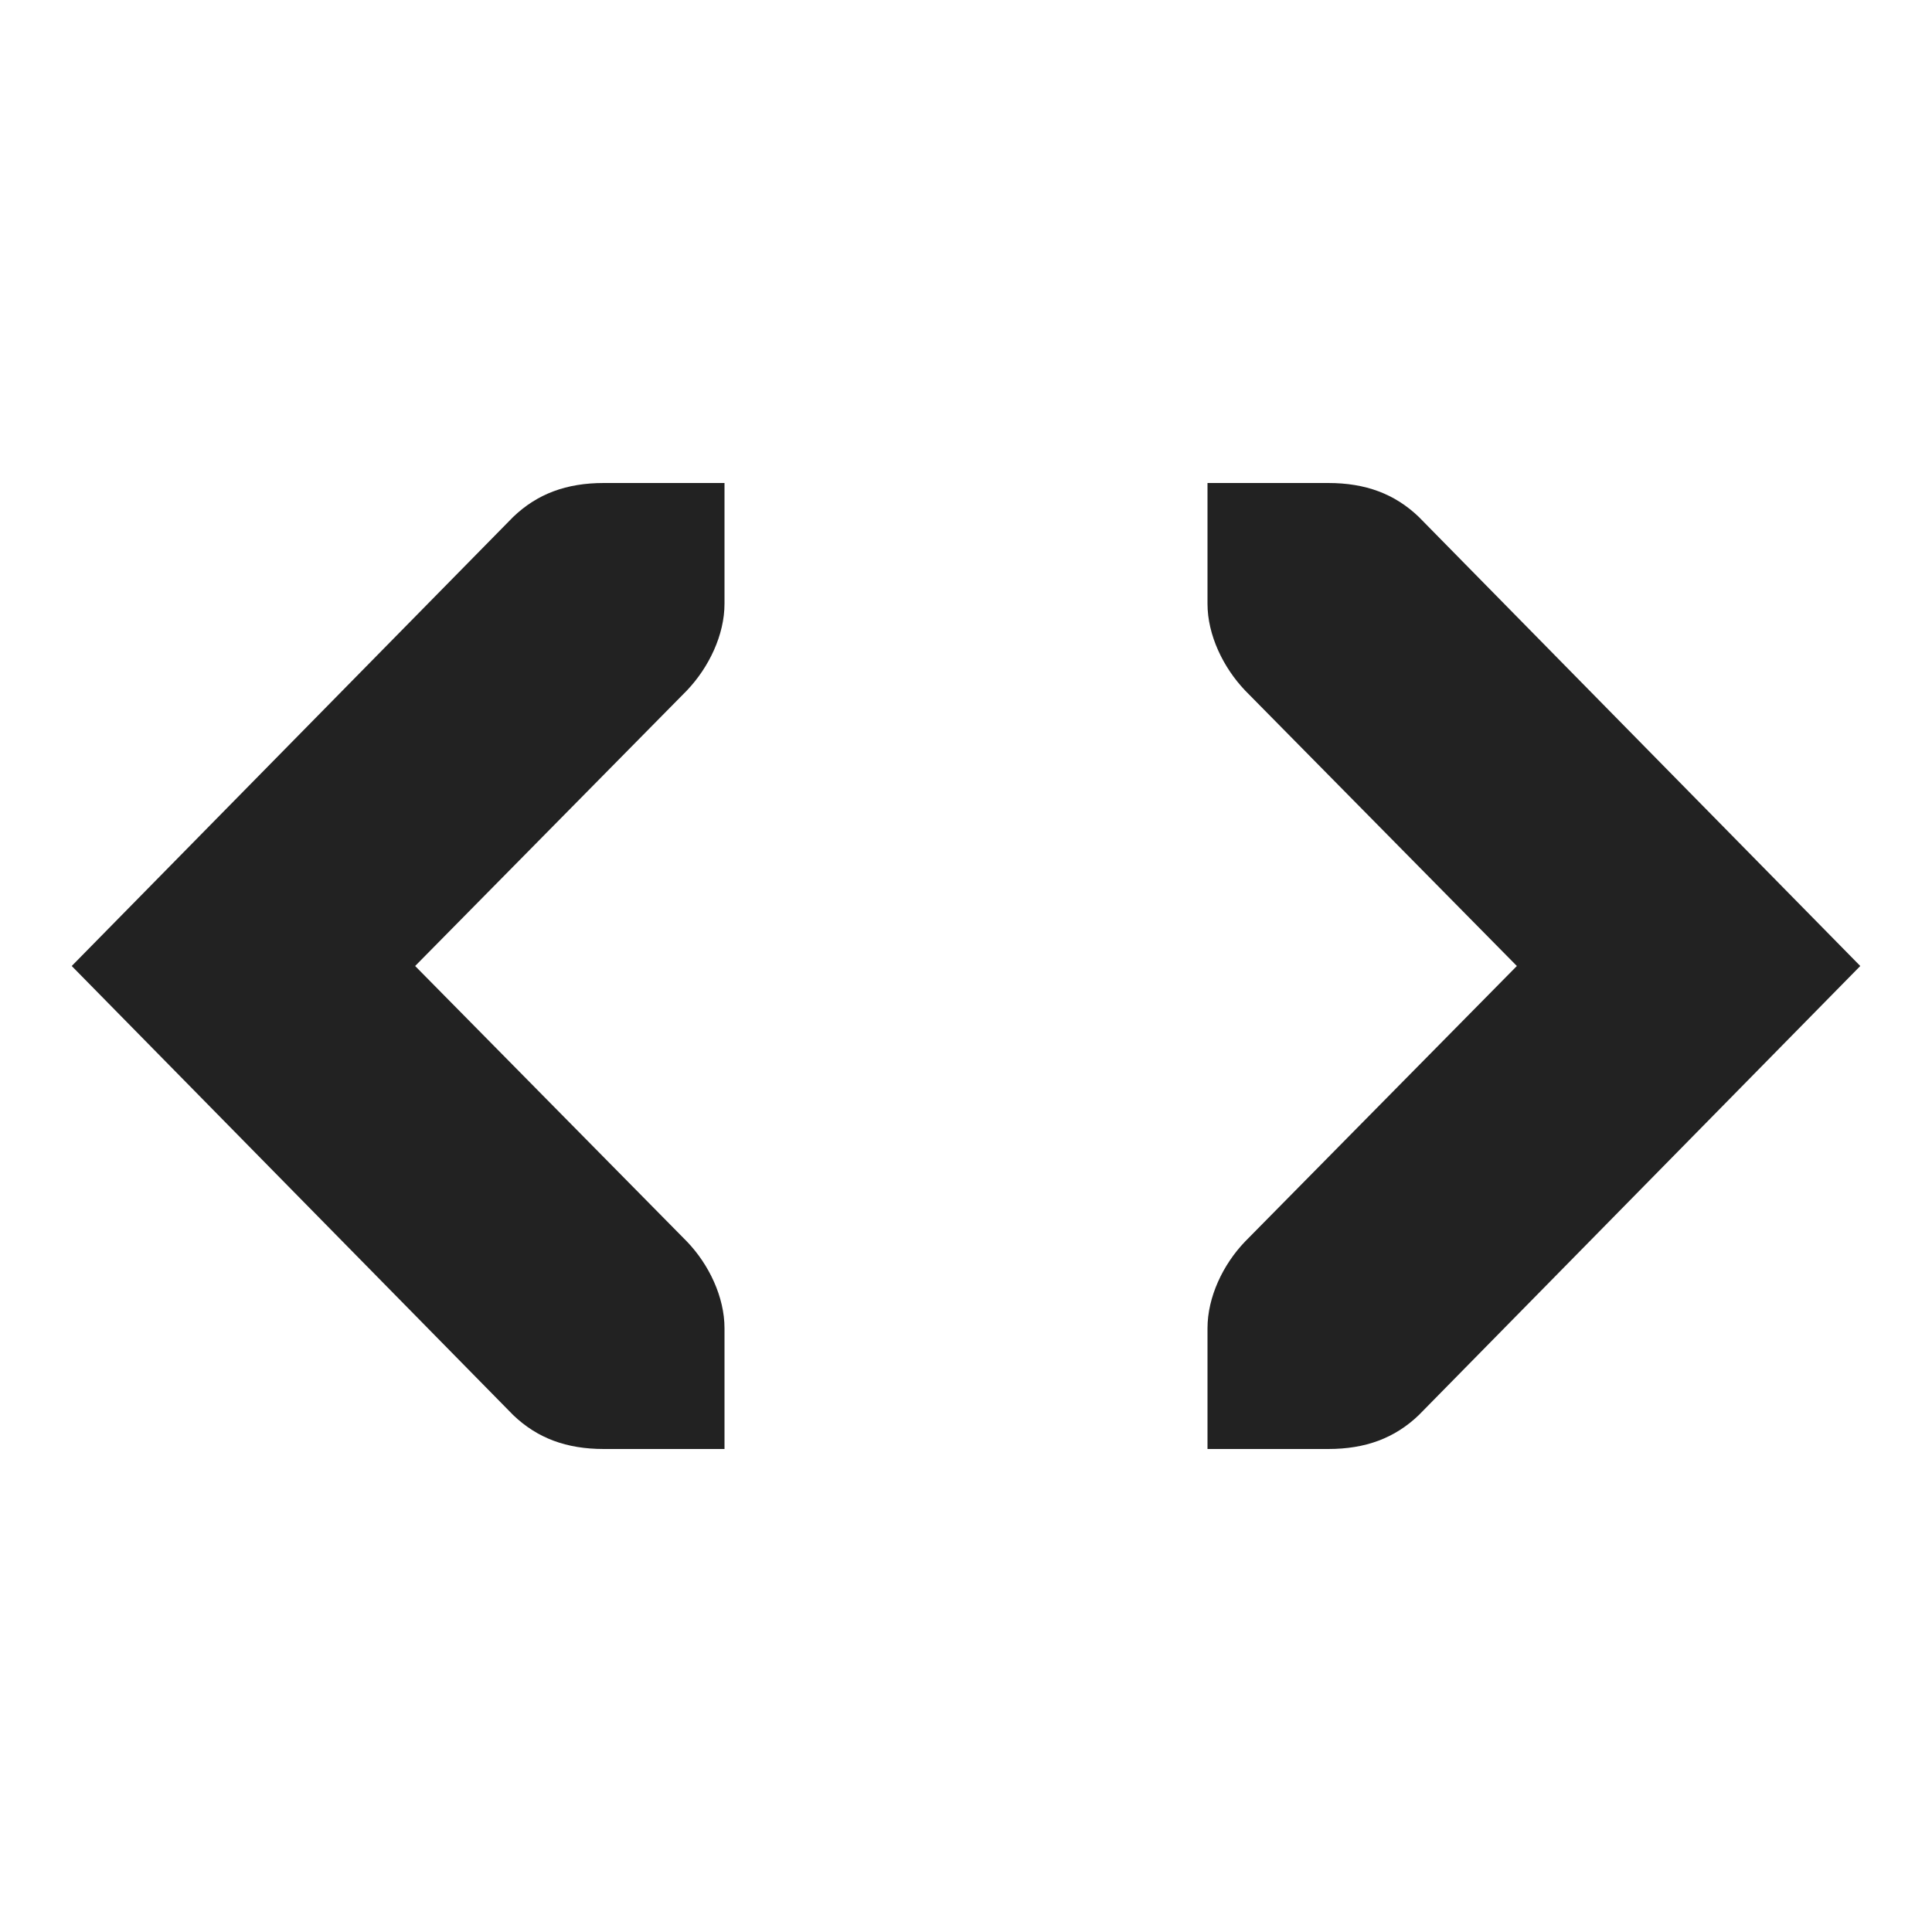
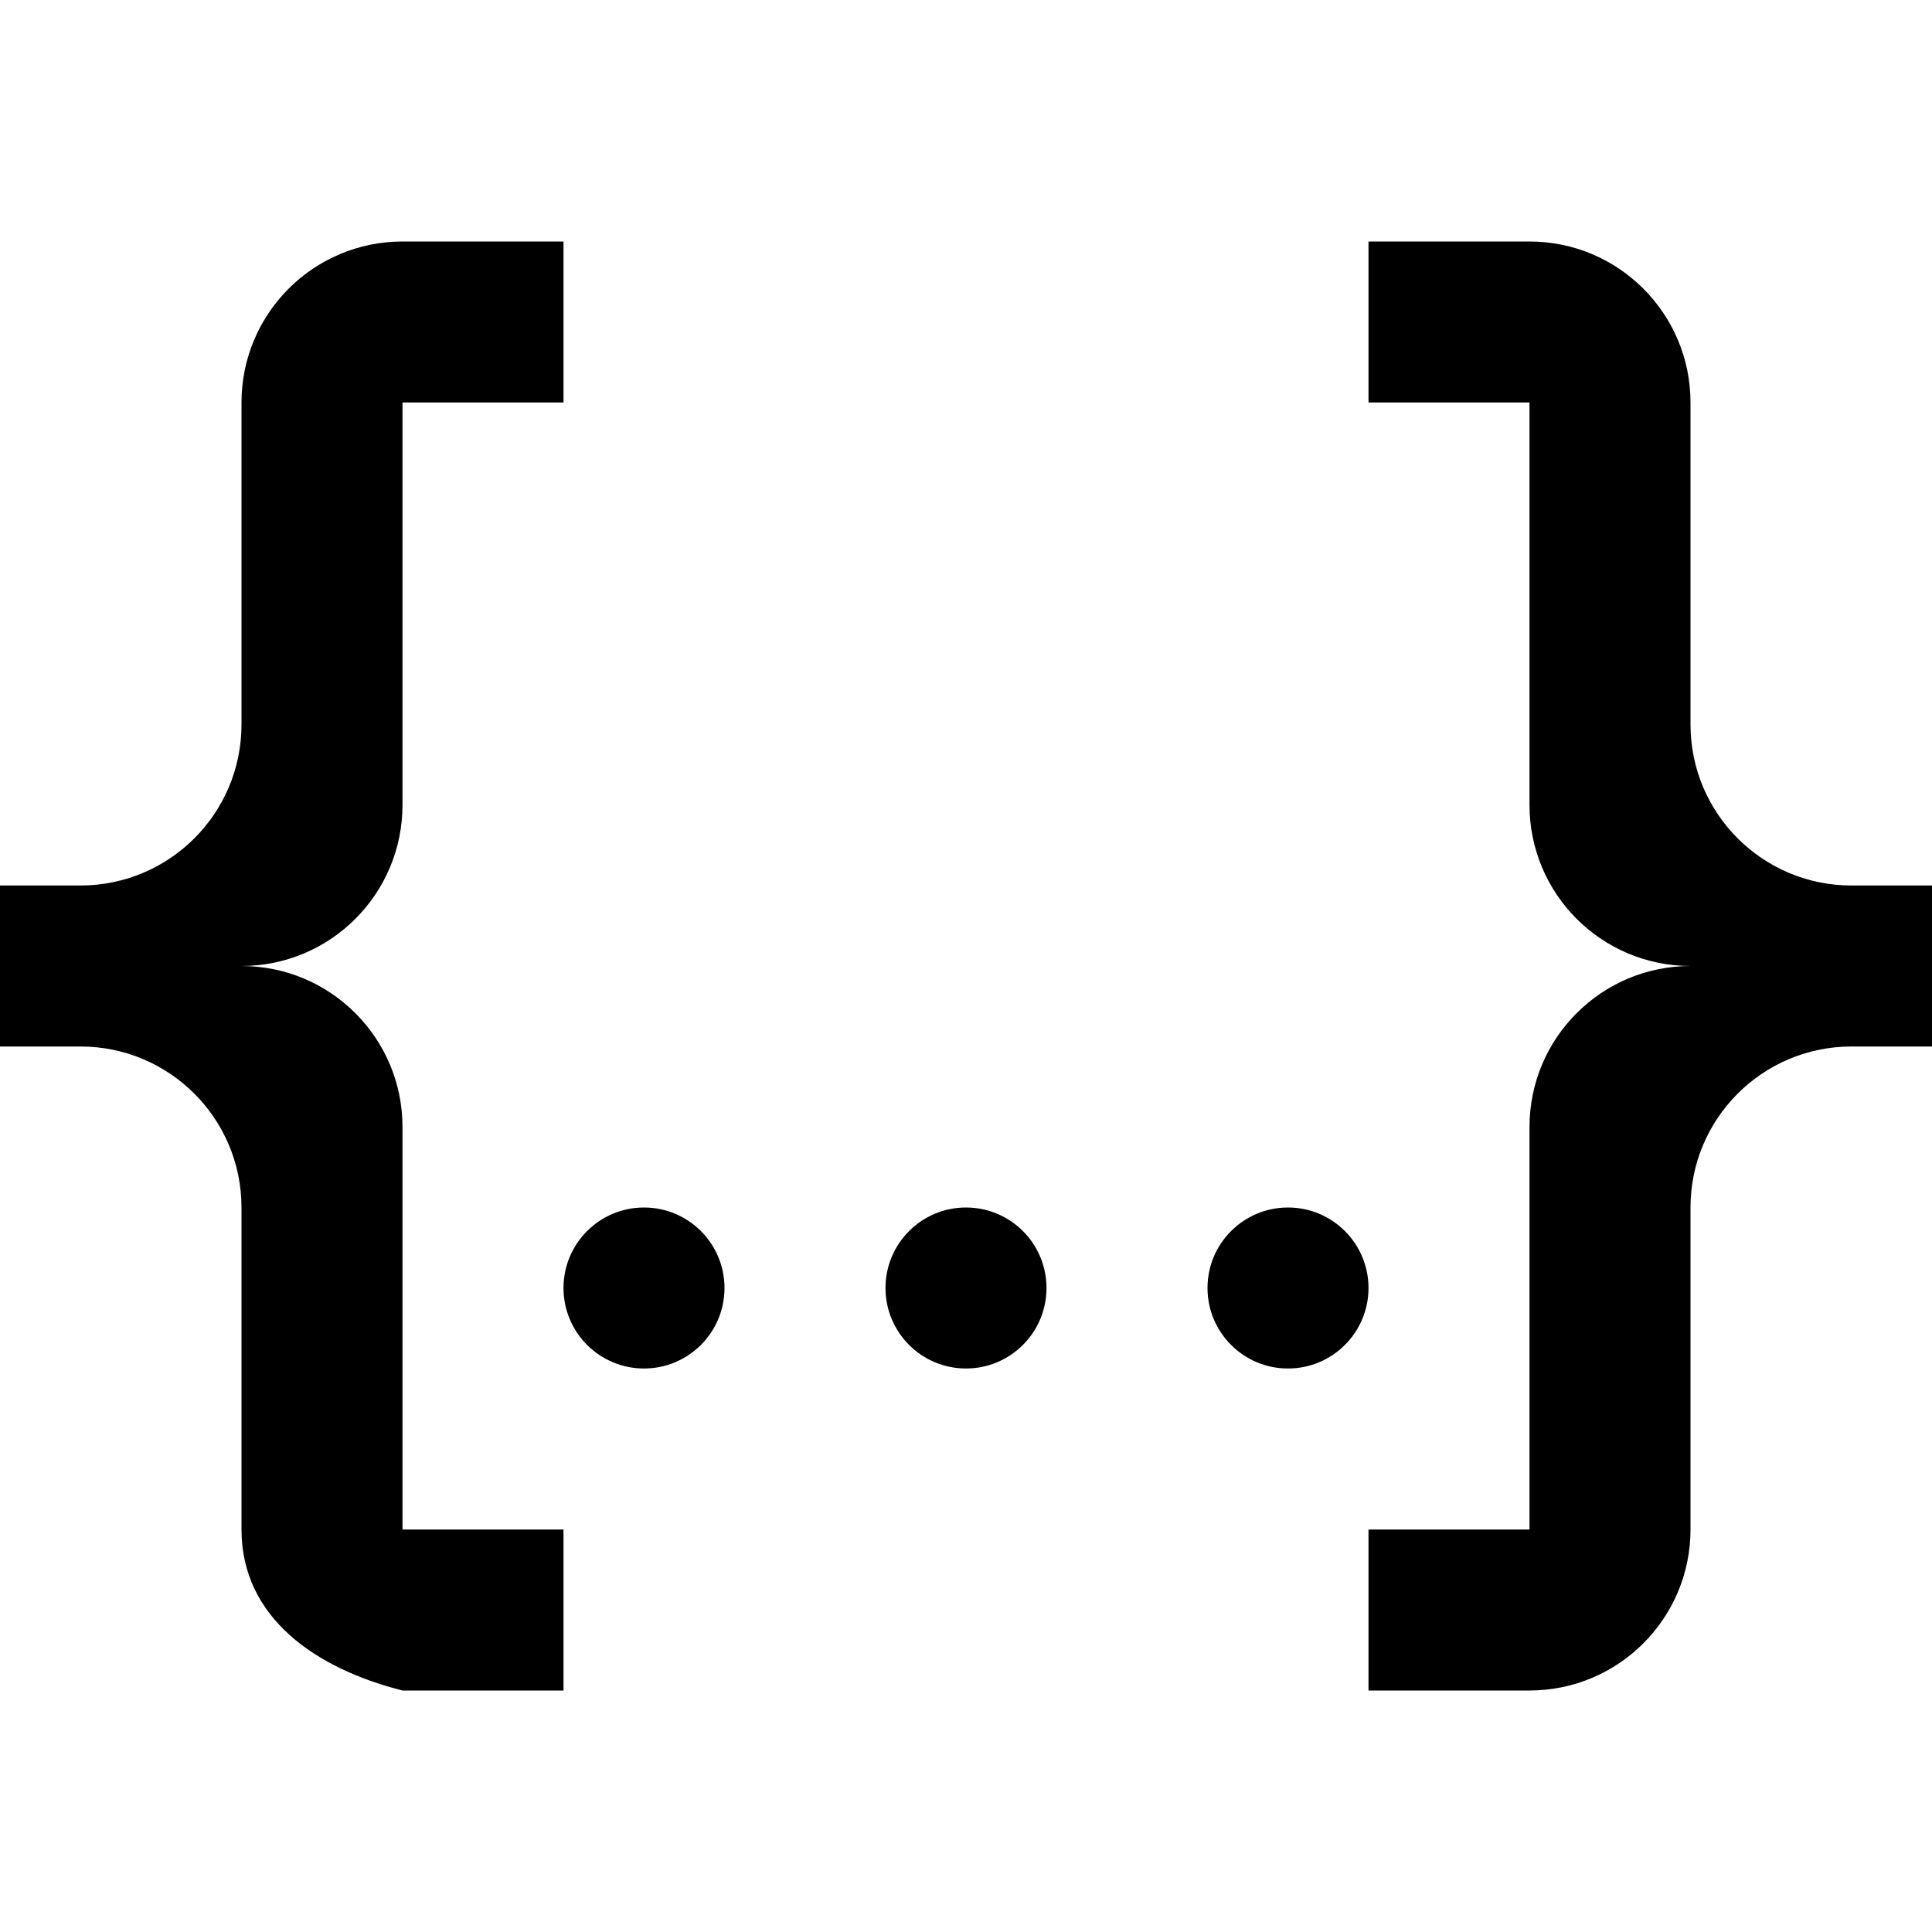
- <svg xmlns="http://www.w3.org/2000/svg" height="16px" viewBox="0 0 16 16" width="16px">
-   <filter id="a" height="100%" width="100%" x="0%" y="0%">
-     <feColorMatrix color-interpolation-filters="sRGB" values="0 0 0 0 1 0 0 0 0 1 0 0 0 0 1 0 0 0 1 0" />
-   </filter>
-   <mask id="b">
-     <g filter="url(#a)">
-       <path d="m -1.6 -1.6 h 19.2 v 19.2 h -19.2 z" fill-opacity="0.5" />
-     </g>
-   </mask>
-   <clipPath id="c">
-     <path d="m 0 0 h 1600 v 1200 h -1600 z" />
-   </clipPath>
-   <mask id="d">
-     <g filter="url(#a)">
-       <path d="m -1.6 -1.6 h 19.2 v 19.2 h -19.2 z" fill-opacity="0.7" />
-     </g>
-   </mask>
-   <clipPath id="e">
-     <path d="m 0 0 h 1600 v 1200 h -1600 z" />
-   </clipPath>
-   <mask id="f">
-     <g filter="url(#a)">
-       <path d="m -1.6 -1.6 h 19.2 v 19.2 h -19.2 z" fill-opacity="0.35" />
-     </g>
-   </mask>
-   <clipPath id="g">
-     <path d="m 0 0 h 1600 v 1200 h -1600 z" />
-   </clipPath>
-   <path d="m 10 4 v 1 c 0 0.258 0.129 0.527 0.312 0.719 l 2.25 2.281 l -2.25 2.281 c -0.184 0.191 -0.312 0.461 -0.312 0.719 v 1 h 1 c 0.309 0 0.551 -0.09 0.75 -0.281 l 3.656 -3.719 l -3.656 -3.719 c -0.199 -0.191 -0.441 -0.281 -0.75 -0.281 z m 0 0" fill="#222222" />
-   <path d="m 6 4 v 1 c 0 0.258 -0.129 0.527 -0.312 0.719 l -2.25 2.281 l 2.25 2.281 c 0.184 0.191 0.312 0.461 0.312 0.719 v 1 h -1 c -0.309 0 -0.551 -0.09 -0.75 -0.281 l -3.656 -3.719 l 3.656 -3.719 c 0.199 -0.191 0.441 -0.281 0.75 -0.281 z m 0 0" fill="#222222" />
-   <g mask="url(#b)">
-     <g clip-path="url(#c)" transform="matrix(1 0 0 1 -120 -584)">
-       <path d="m 550 182 c -0.352 0.004 -0.695 0.102 -1 0.281 v 3.438 c 0.305 0.18 0.648 0.277 1 0.281 c 1.105 0 2 -0.895 2 -2 s -0.895 -2 -2 -2 z m 0 5 c -0.34 0 -0.68 0.059 -1 0.176 v 6.824 h 4 v -4 c 0 -1.656 -1.344 -3 -3 -3 z m 0 0" />
-     </g>
-   </g>
-   <g mask="url(#d)">
-     <g clip-path="url(#e)" transform="matrix(1 0 0 1 -120 -584)">
-       <path d="m 569 182 v 4 c 1.105 0 2 -0.895 2 -2 s -0.895 -2 -2 -2 z m 0 5 v 7 h 3 v -4 c 0 -1.656 -1.344 -3 -3 -3 z m 0 0" />
-     </g>
-   </g>
-   <g mask="url(#f)">
-     <g clip-path="url(#g)" transform="matrix(1 0 0 1 -120 -584)">
-       <path d="m 573 182.27 v 3.449 c 0.613 -0.355 0.996 -1.008 1 -1.719 c 0 -0.715 -0.383 -1.375 -1 -1.73 z m 0 4.906 v 6.824 h 2 v -4 c 0 -1.27 -0.801 -2.402 -2 -2.824 z m 0 0" />
-     </g>
-   </g>
+ <svg xmlns="http://www.w3.org/2000/svg" width="800px" height="800px" viewBox="0 0 24 24">
+   <rect width="24" height="24" fill="none" />
+   <path d="M5,3H7V5H5v5a2,2,0,0,1-2,2,2,2,0,0,1,2,2v5H7v2H5c-1.07-.27-2-.9-2-2V15a2,2,0,0,0-2-2H0V11H1A2,2,0,0,0,3,9V5A2,2,0,0,1,5,3M19,3a2,2,0,0,1,2,2V9a2,2,0,0,0,2,2h1v2H23a2,2,0,0,0-2,2v4a2,2,0,0,1-2,2H17V19h2V14a2,2,0,0,1,2-2,2,2,0,0,1-2-2V5H17V3h2M12,15a1,1,0,1,1-1,1,1,1,0,0,1,1-1M8,15a1,1,0,1,1-1,1,1,1,0,0,1,1-1m8,0a1,1,0,1,1-1,1A1,1,0,0,1,16,15Z" />
</svg>
